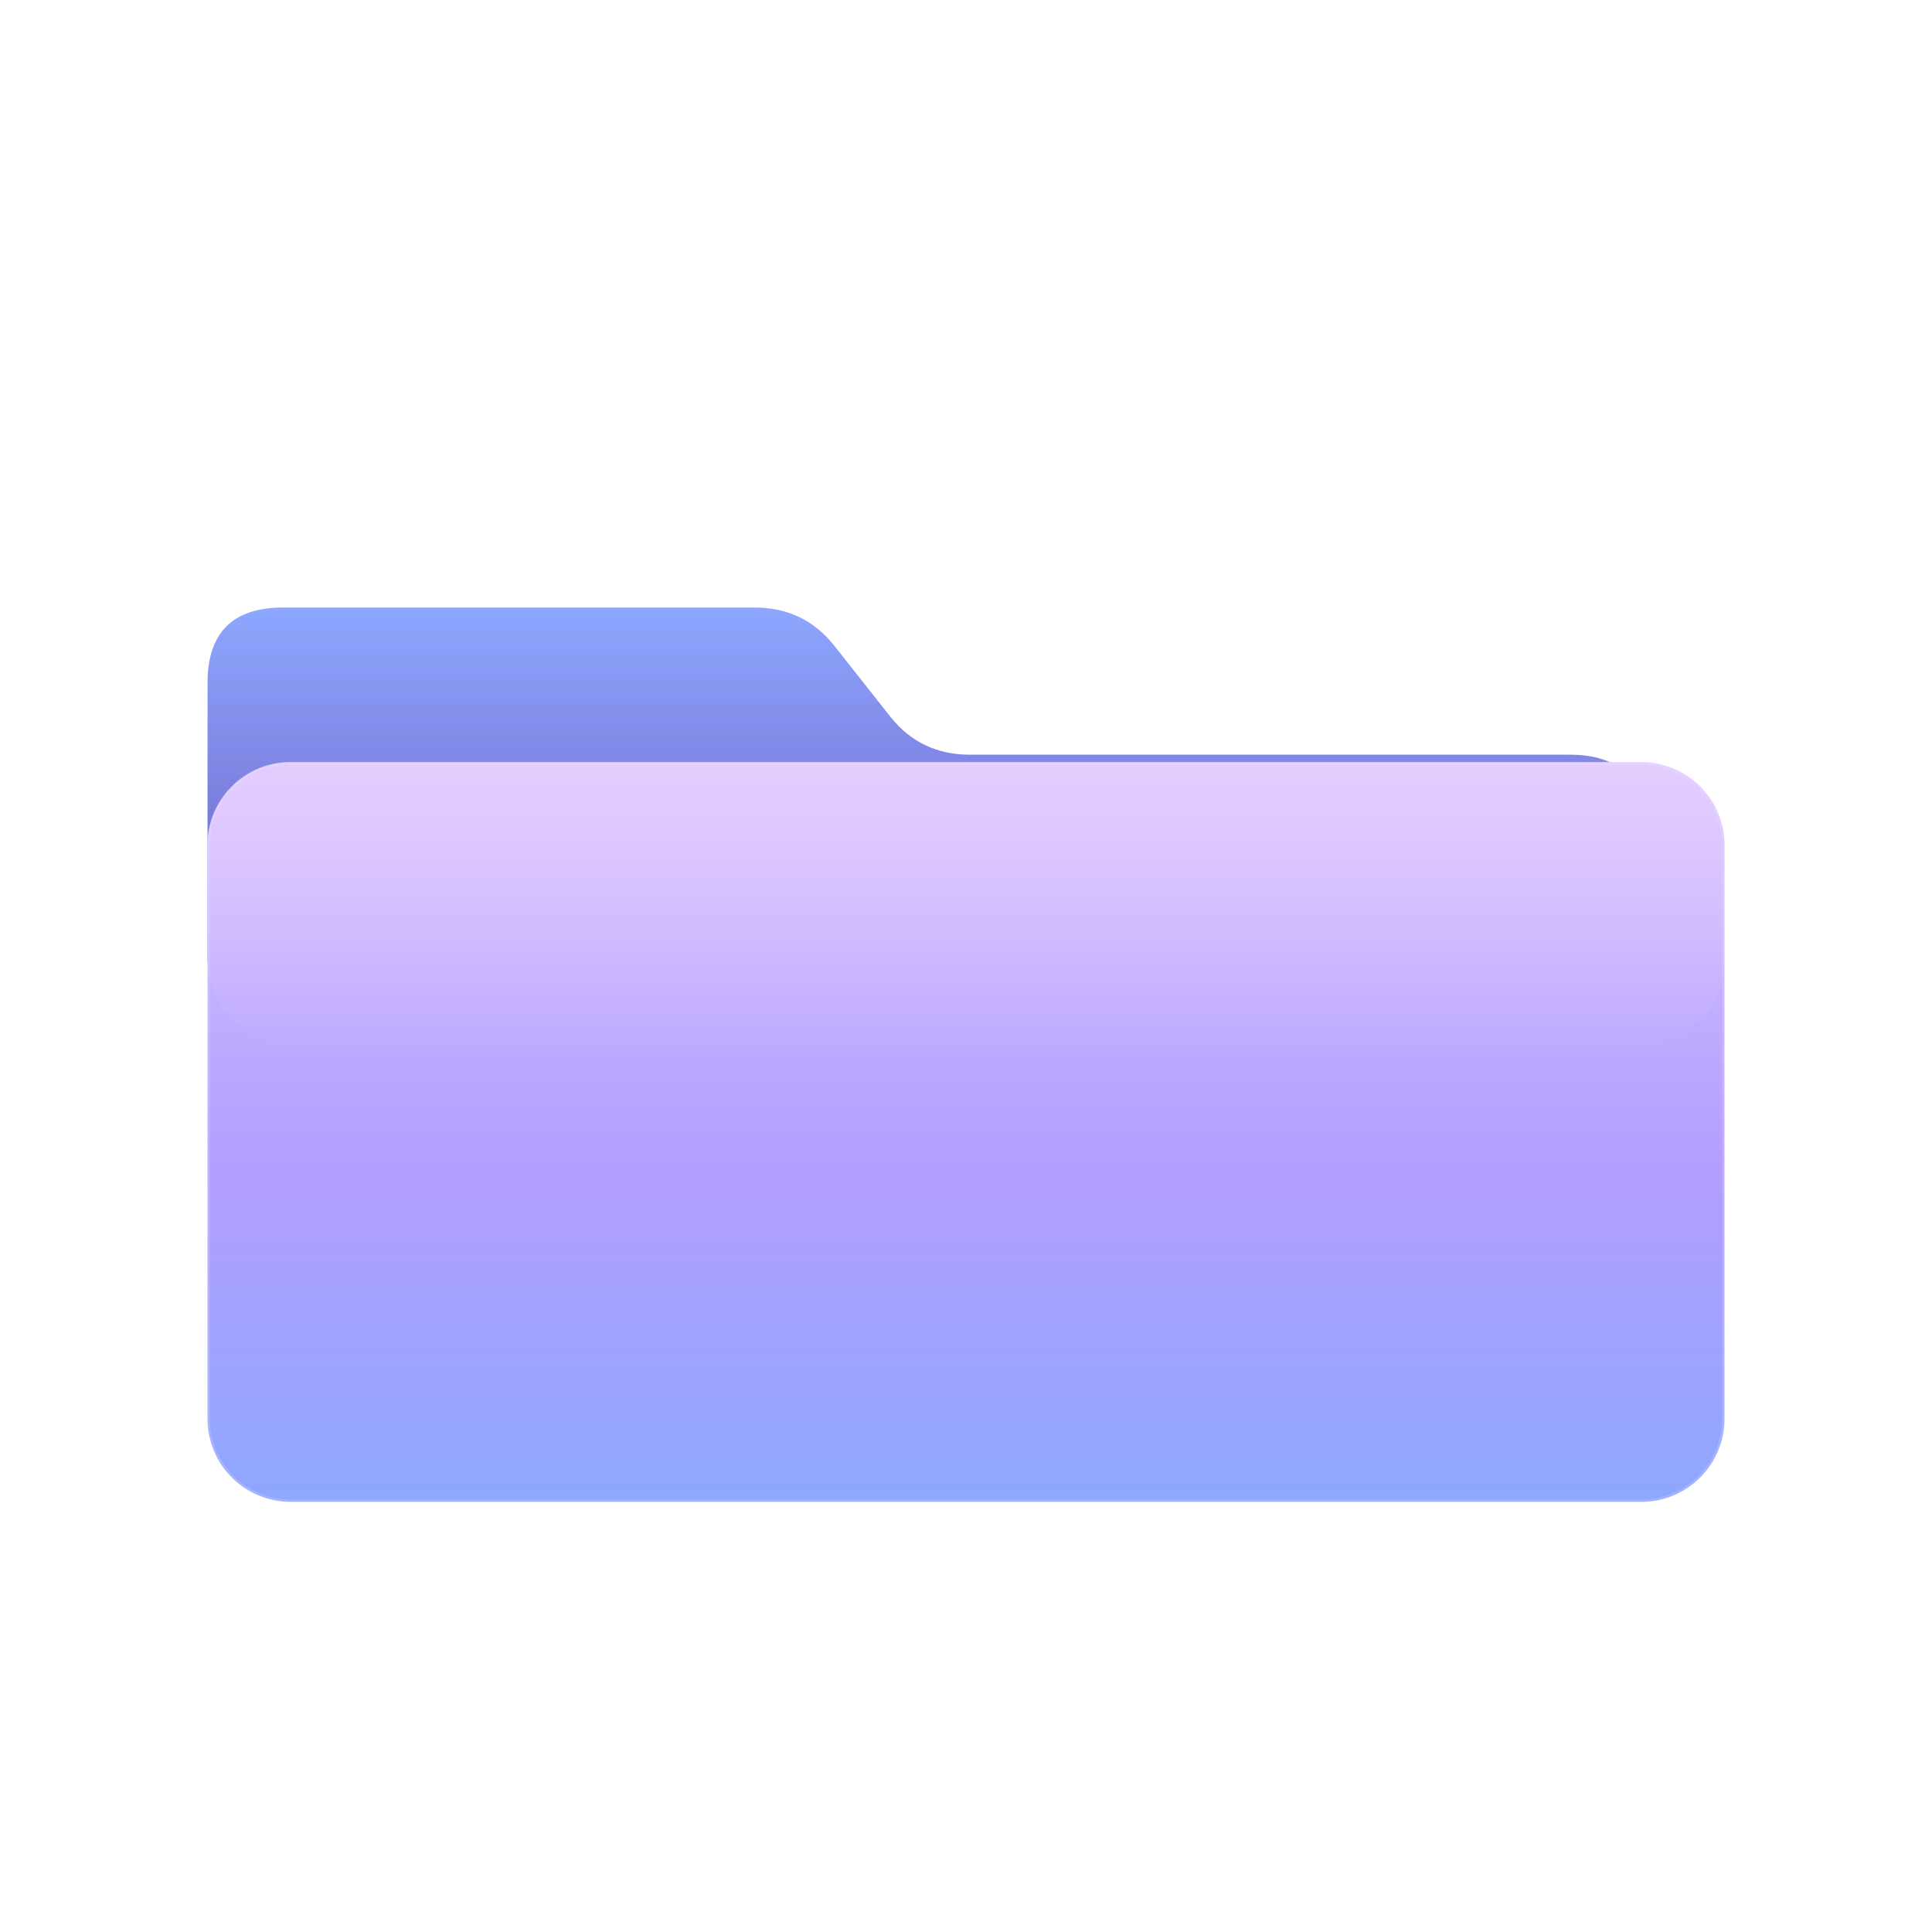
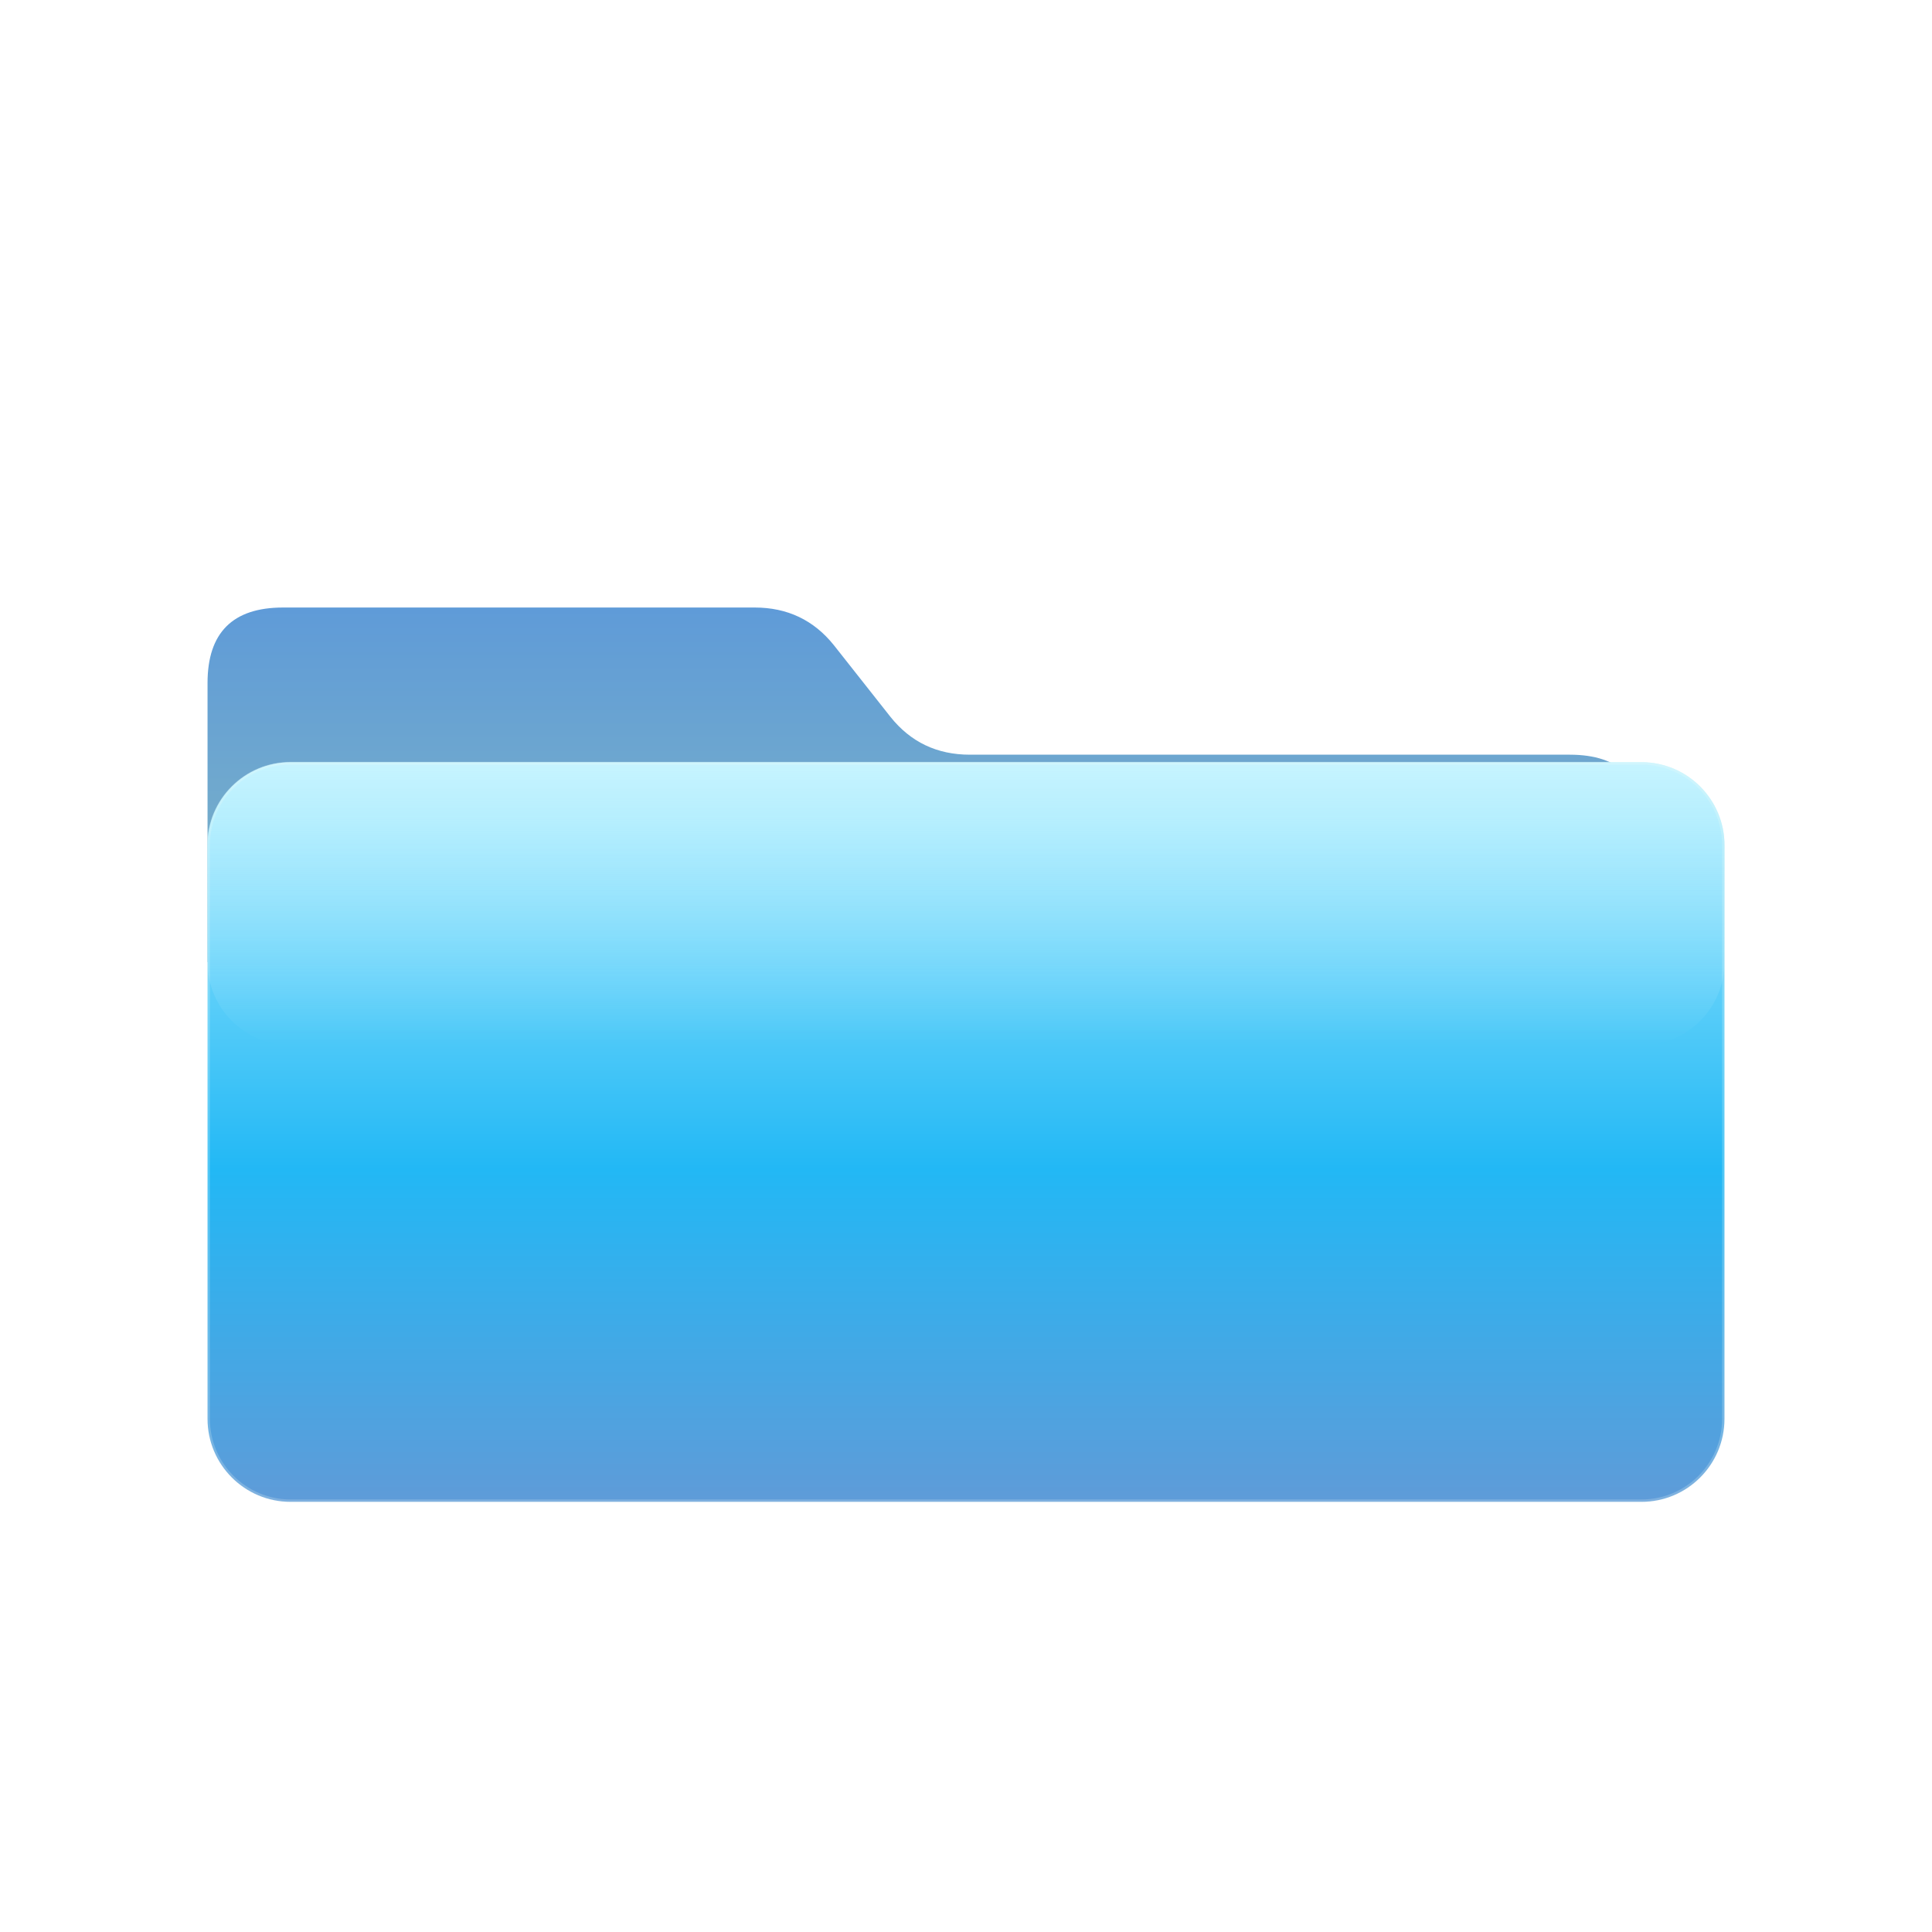
<svg xmlns="http://www.w3.org/2000/svg" viewBox="0 0 1024 1024" width="1024" height="1024">
  <defs>
    <linearGradient id="back" x1="0" y1="0" x2="0" y2="1">
-       <stop offset="0%" stop-color="#8da7ff" />
-       <stop offset="100%" stop-color="#6e5ec4" />
+       <stop offset="0%" stop-color="#5f9bd8" />
+       <stop offset="100%" stop-color="#7fb5c4" />
    </linearGradient>
    <linearGradient id="front" x1="0" y1="0" x2="0" y2="1">
-       <stop offset="0%" stop-color="#d6c8ff" />
-       <stop offset="55%" stop-color="#b39dff" />
-       <stop offset="100%" stop-color="#8da7ff" />
+       <stop offset="0%" stop-color="#a8ecff" />
+       <stop offset="55%" stop-color="#22b8f5" />
+       <stop offset="100%" stop-color="#5f9bd8" />
    </linearGradient>
    <linearGradient id="sheen" x1="0" y1="0" x2="0" y2="1">
-       <stop offset="0%" stop-color="#f0d2ff" stop-opacity="0.55" />
-       <stop offset="100%" stop-color="#f0d2ff" stop-opacity="0" />
+       <stop offset="0%" stop-color="#e0fbff" stop-opacity="0.55" />
+       <stop offset="100%" stop-color="#e0fbff" stop-opacity="0" />
    </linearGradient>
  </defs>
  <path d="M150 322            h250            q26 0 42 20 l30 38 q16 20 42 20 h318            q40 0 40 40 v70 H110 V362 q0 -40 40 -40 z" fill="url(#back)" />
  <rect x="110" y="404" width="804" height="392" rx="44" ry="44" fill="url(#front)" />
  <rect x="110" y="404" width="804" height="150" rx="44" ry="44" fill="url(#sheen)" />
-   <rect x="110.5" y="404.5" width="803" height="391" rx="43.5" ry="43.5" fill="none" stroke="#ece6ff" stroke-opacity="0.22" stroke-width="1.5" />
+   <rect x="110.5" y="404.5" width="803" height="391" rx="43.5" ry="43.5" fill="none" stroke="#f3faf7" stroke-opacity="0.22" stroke-width="1.5" />
</svg>
